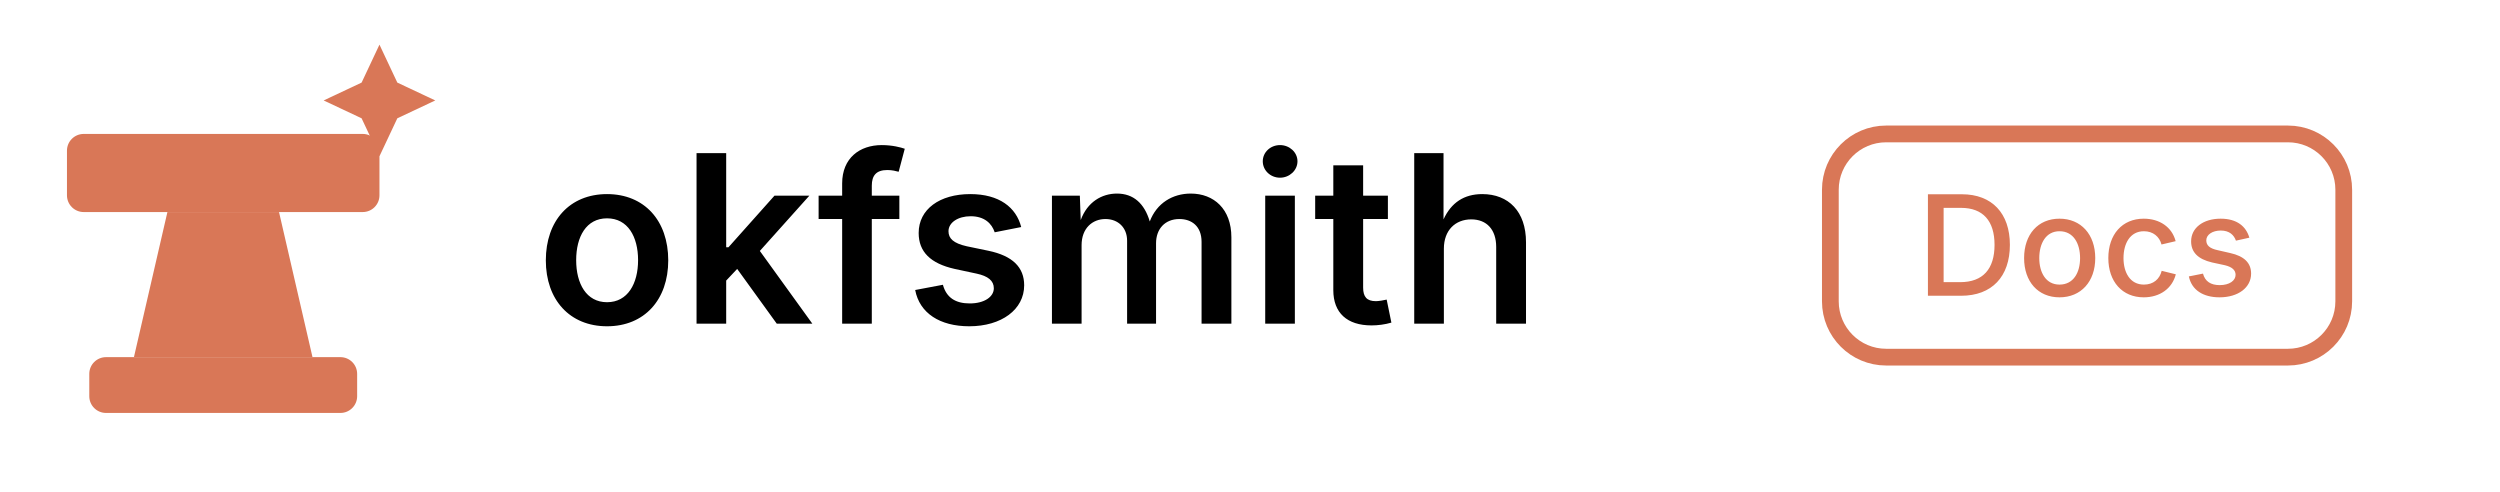
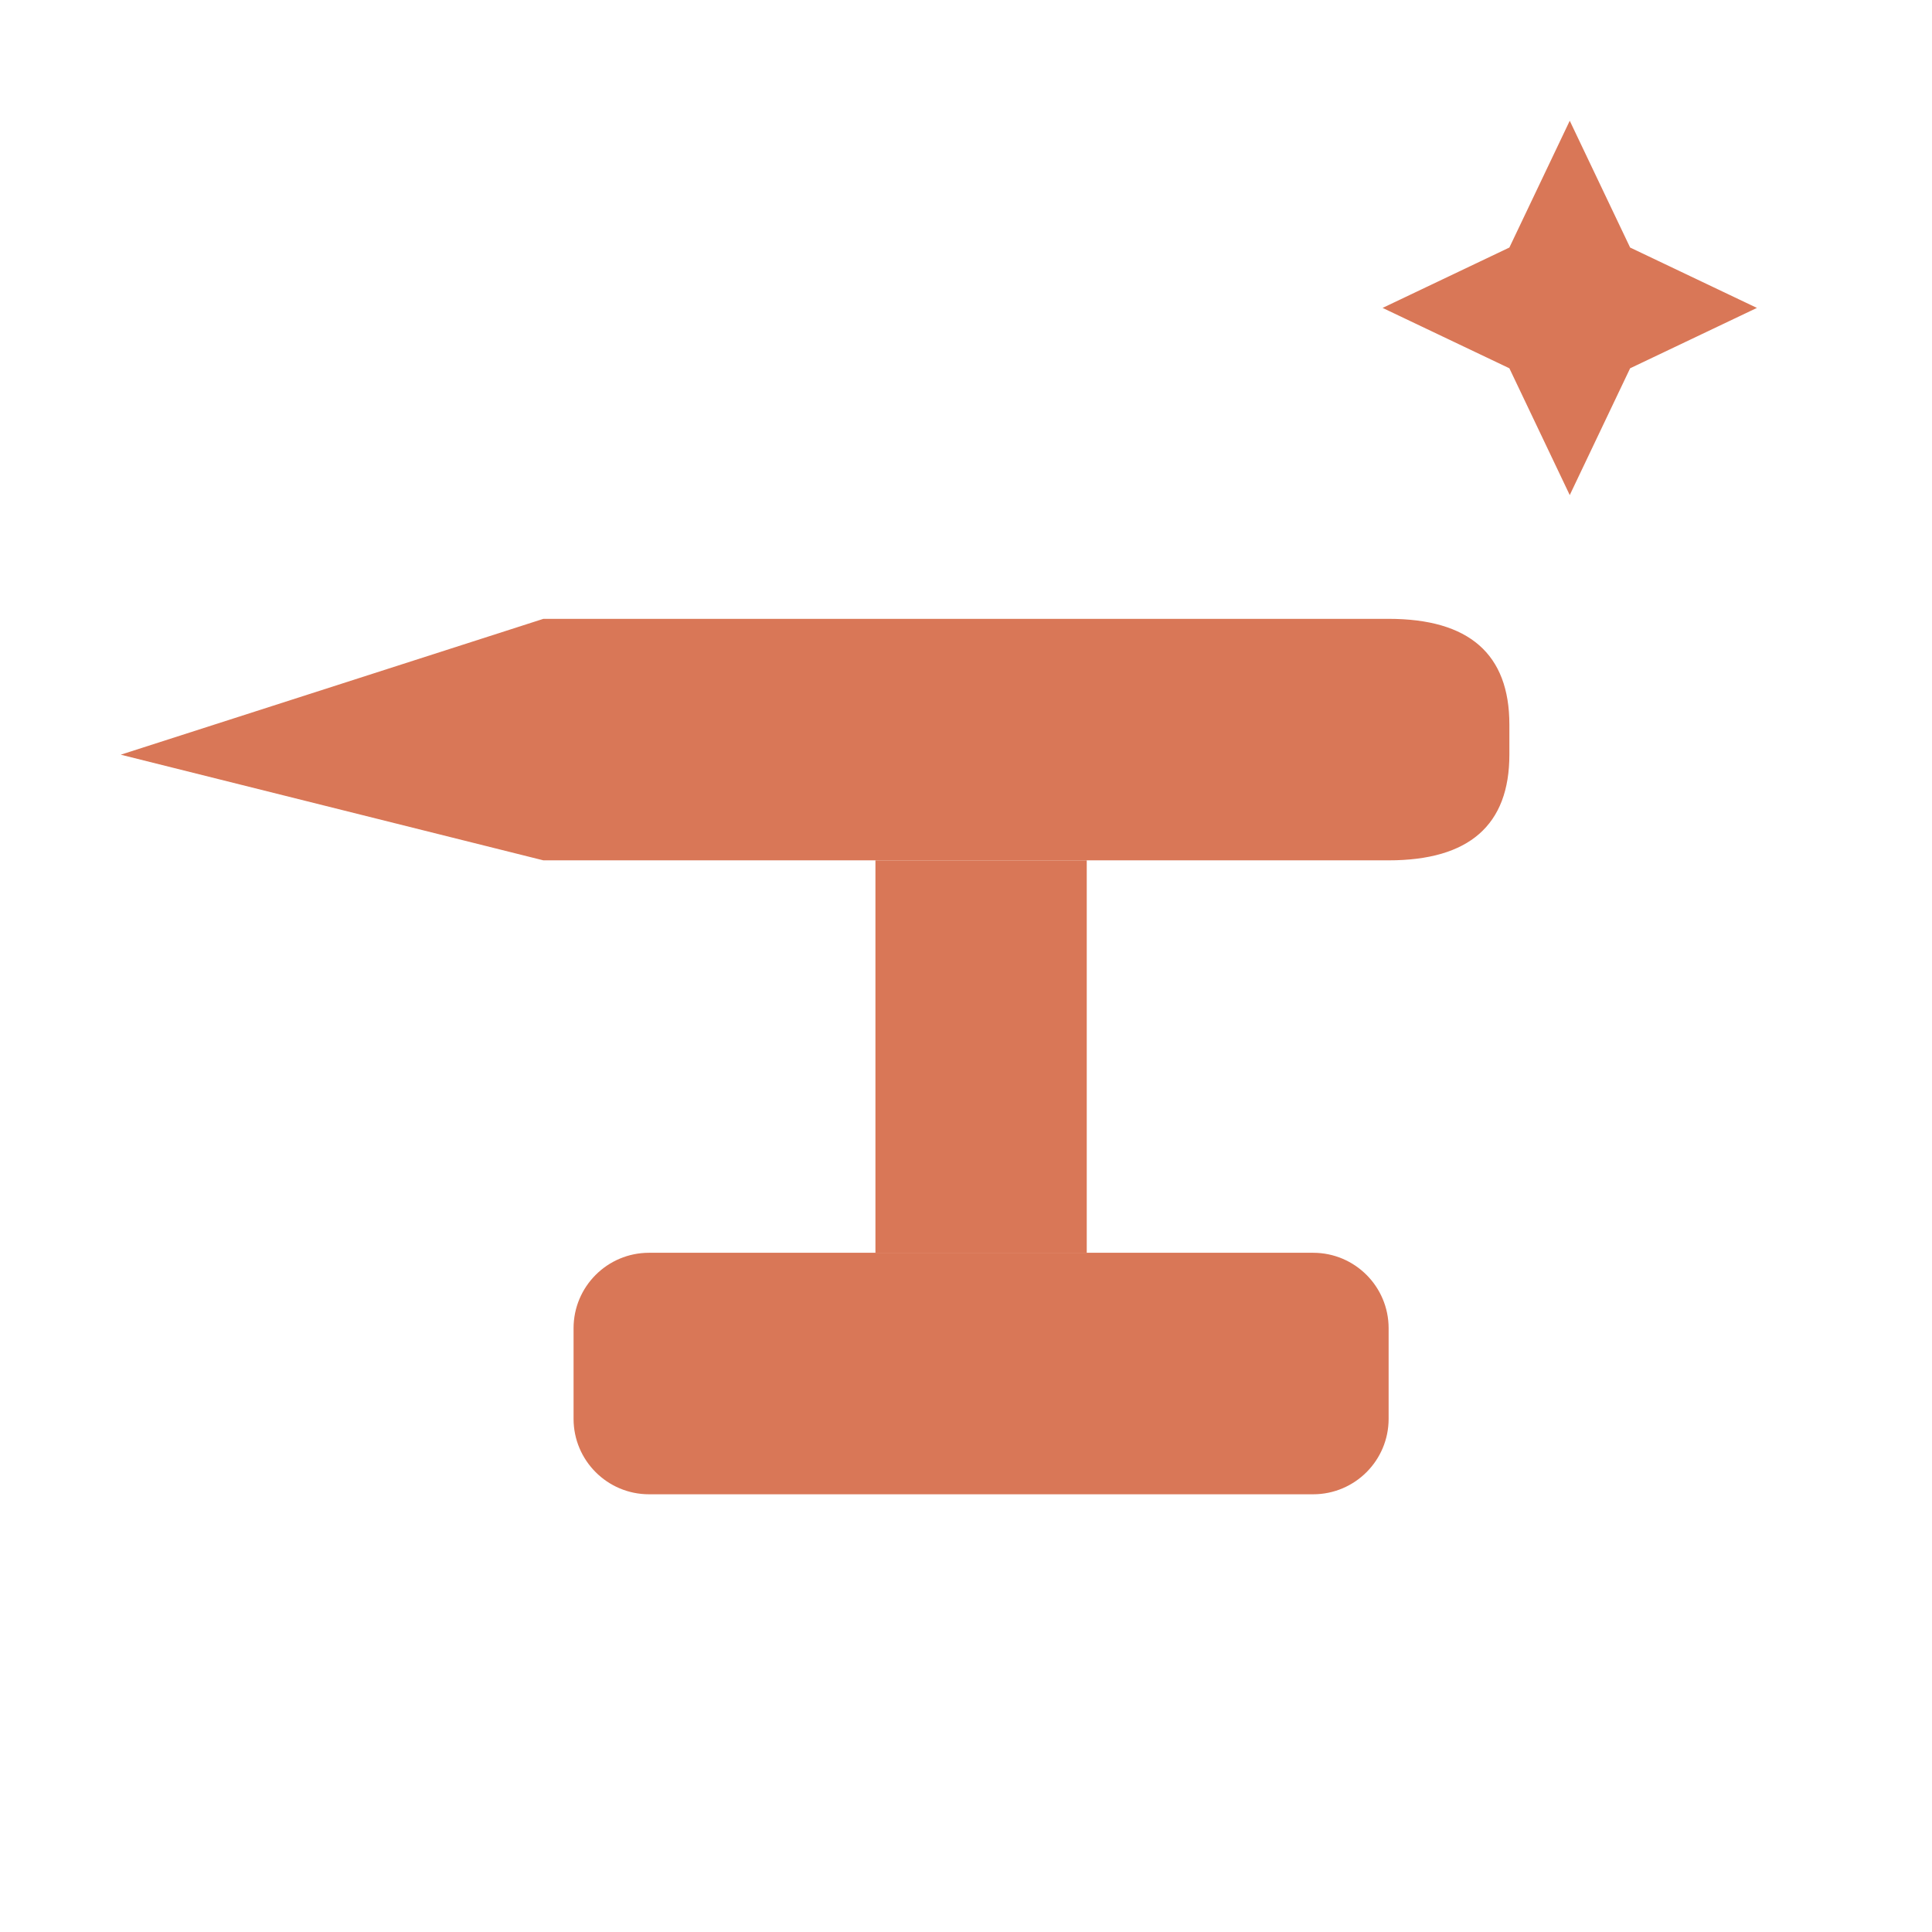
- <svg xmlns="http://www.w3.org/2000/svg" viewBox="0 0 224 44" role="img" aria-label="okfsmith Docs">
+ <svg xmlns="http://www.w3.org/2000/svg" viewBox="0 0 64 64" role="img" aria-label="okfsmith">
  <g fill="#D97757">
-     <rect x="6" y="12" width="28" height="7" rx="1.5" />
-     <polygon points="15,19 25,19 28,32 12,32" />
-     <rect x="8" y="32" width="24" height="5" rx="1.5" />
-     <path d="M34 4 l1.6 3.4 3.4 1.6 -3.4 1.6 -1.6 3.4 -1.6 -3.4 -3.4 -1.6 3.4 -1.6 Z" />
-   </g>
-   <text x="48" y="29" font-family="Inter, -apple-system, 'Segoe UI', Helvetica, Arial, sans-serif" font-size="21" font-weight="600" letter-spacing="0.2" fill="currentColor">okfsmith</text>
-   <g>
-     <rect x="164" y="12" width="46" height="20" rx="5" fill="none" stroke="#D97757" stroke-width="1.5" />
-     <text x="187" y="26.5" text-anchor="middle" font-family="Inter, -apple-system, 'Segoe UI', Helvetica, Arial, sans-serif" font-size="12.5" font-weight="500" fill="#D97757">Docs</text>
+     <path d="M4 25 L18 20.5 L46 20.5 Q50 20.5 50 24 L50 25 Q50 28.5 46 28.5 L18 28.5 Z" />
+     <rect x="29" y="28.5" width="7" height="13" />
+     <rect x="19" y="41.5" width="27" height="8" rx="2.5" />
+     <path d="M52 4 l2 4.2 4.2 2 -4.2 2 -2 4.2 -2 -4.2 -4.2 -2 4.2 -2 Z" />
  </g>
</svg>
